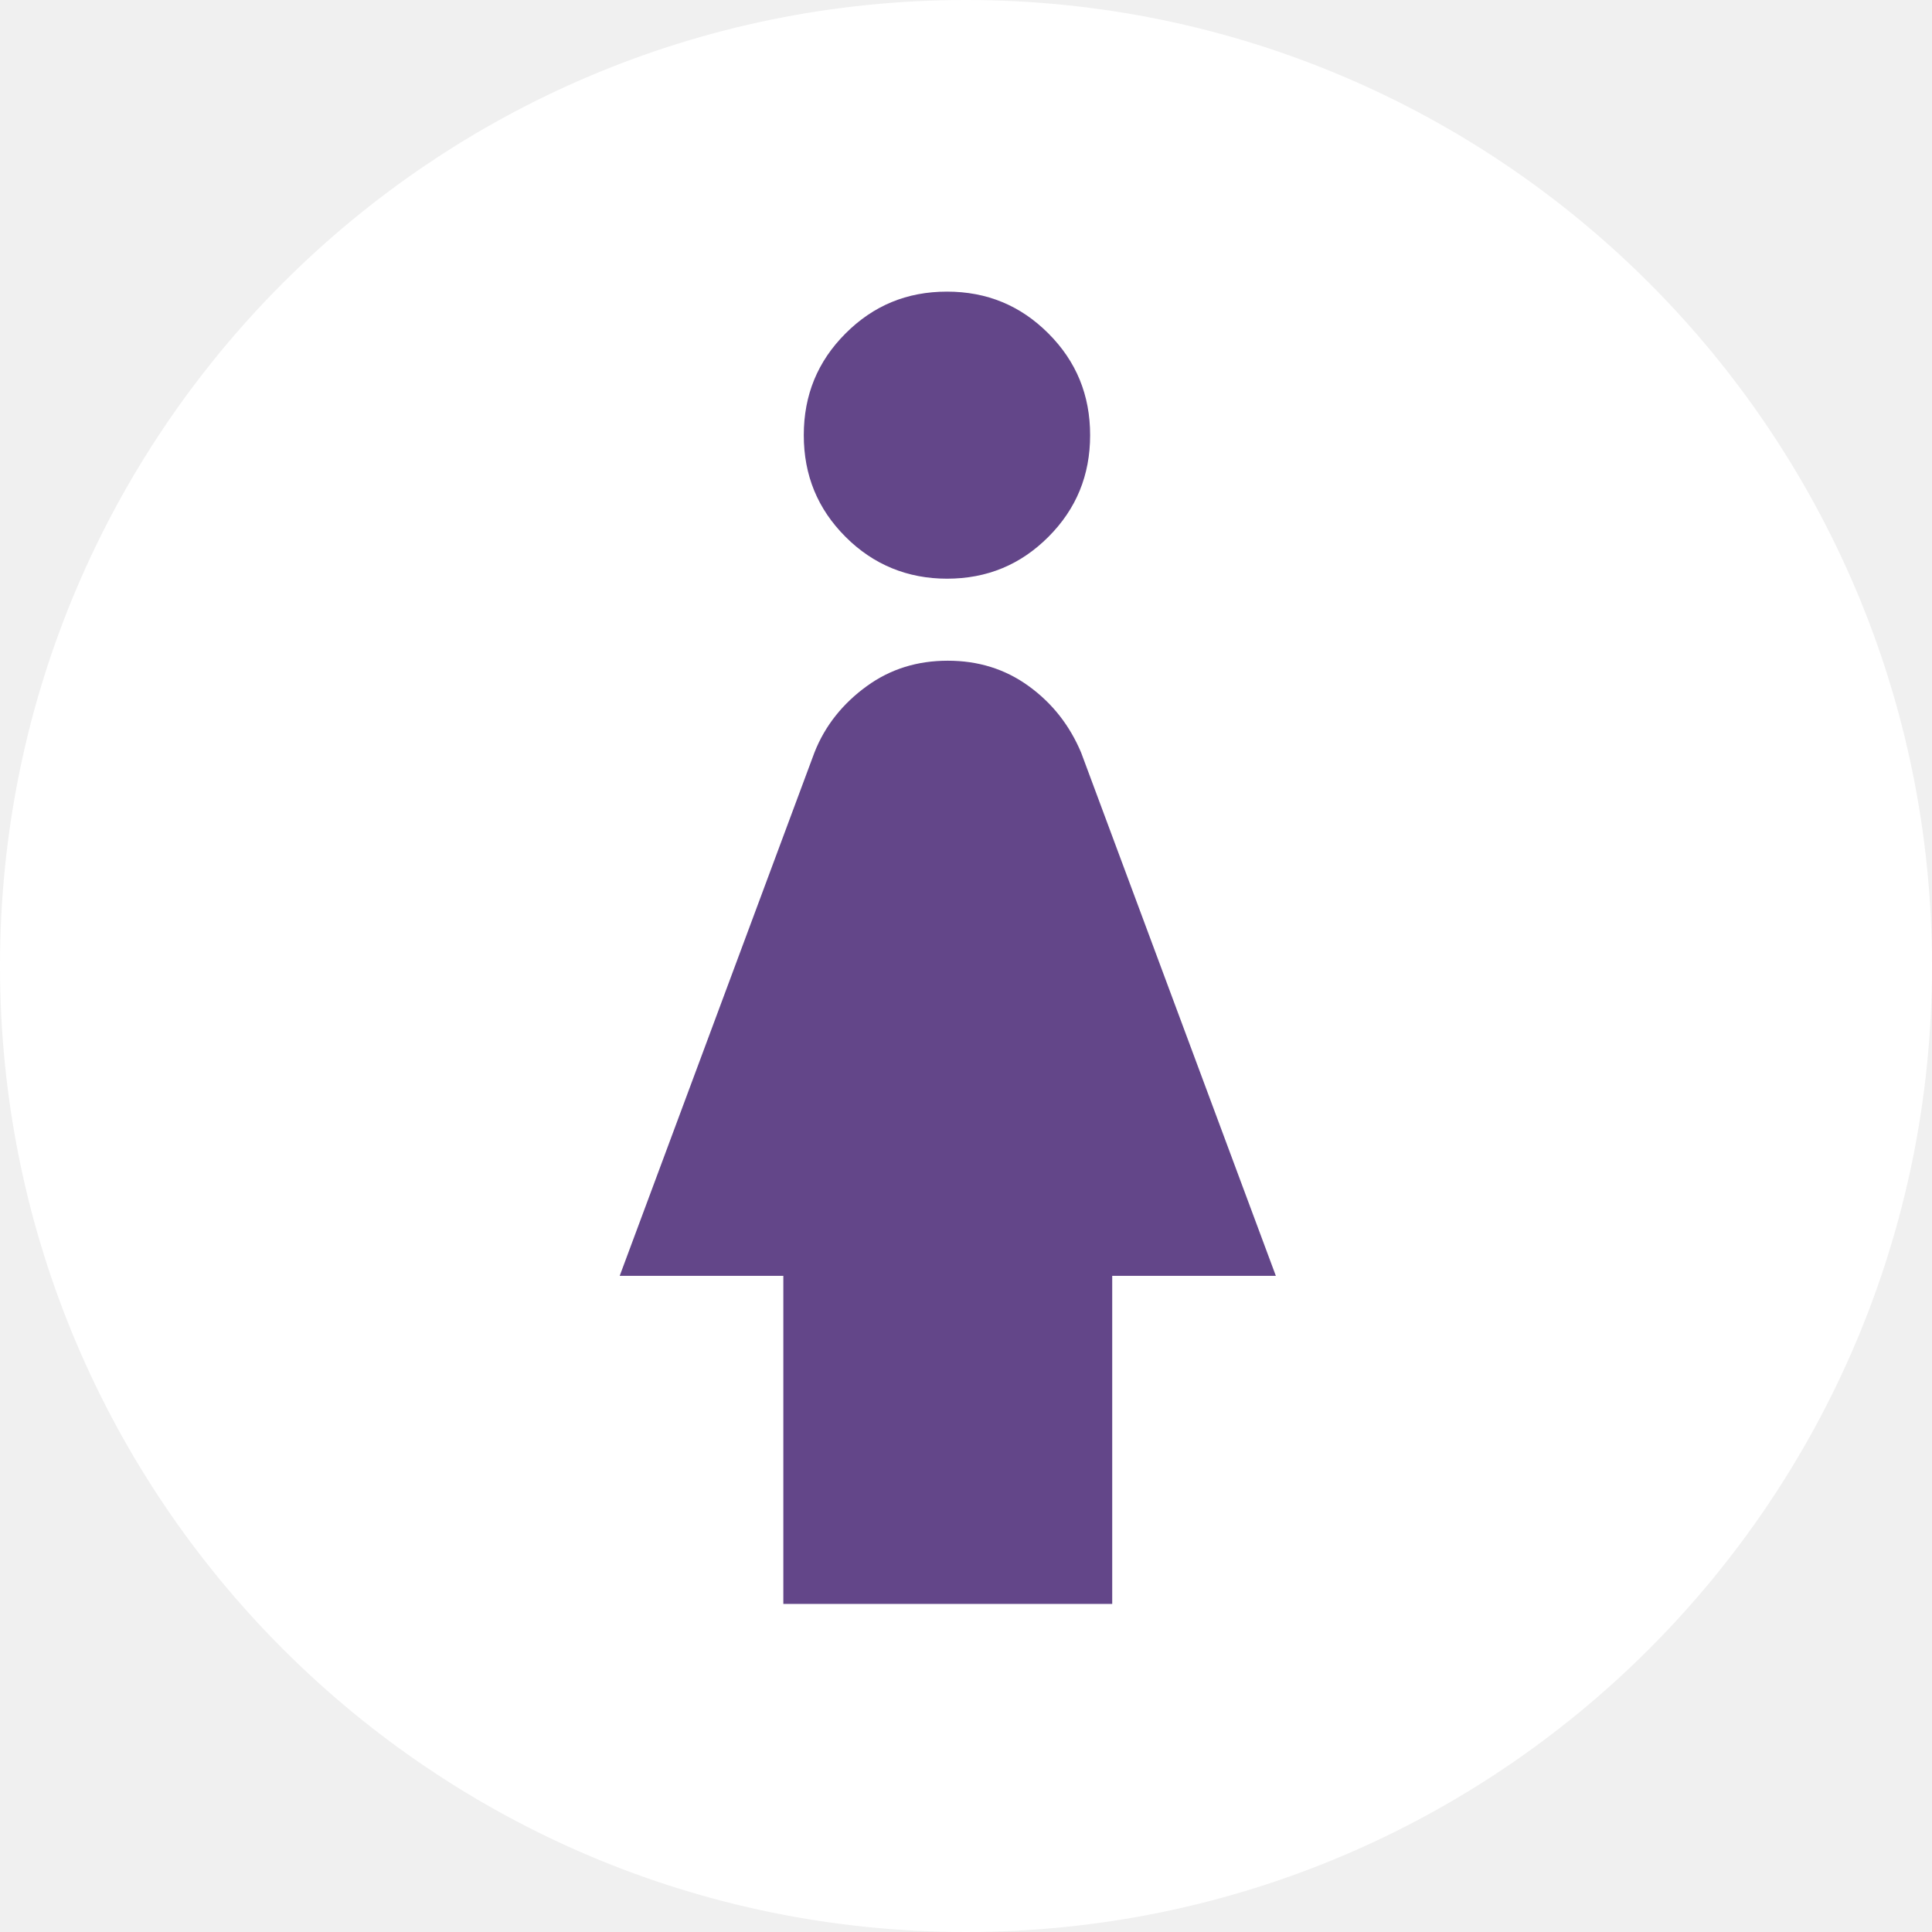
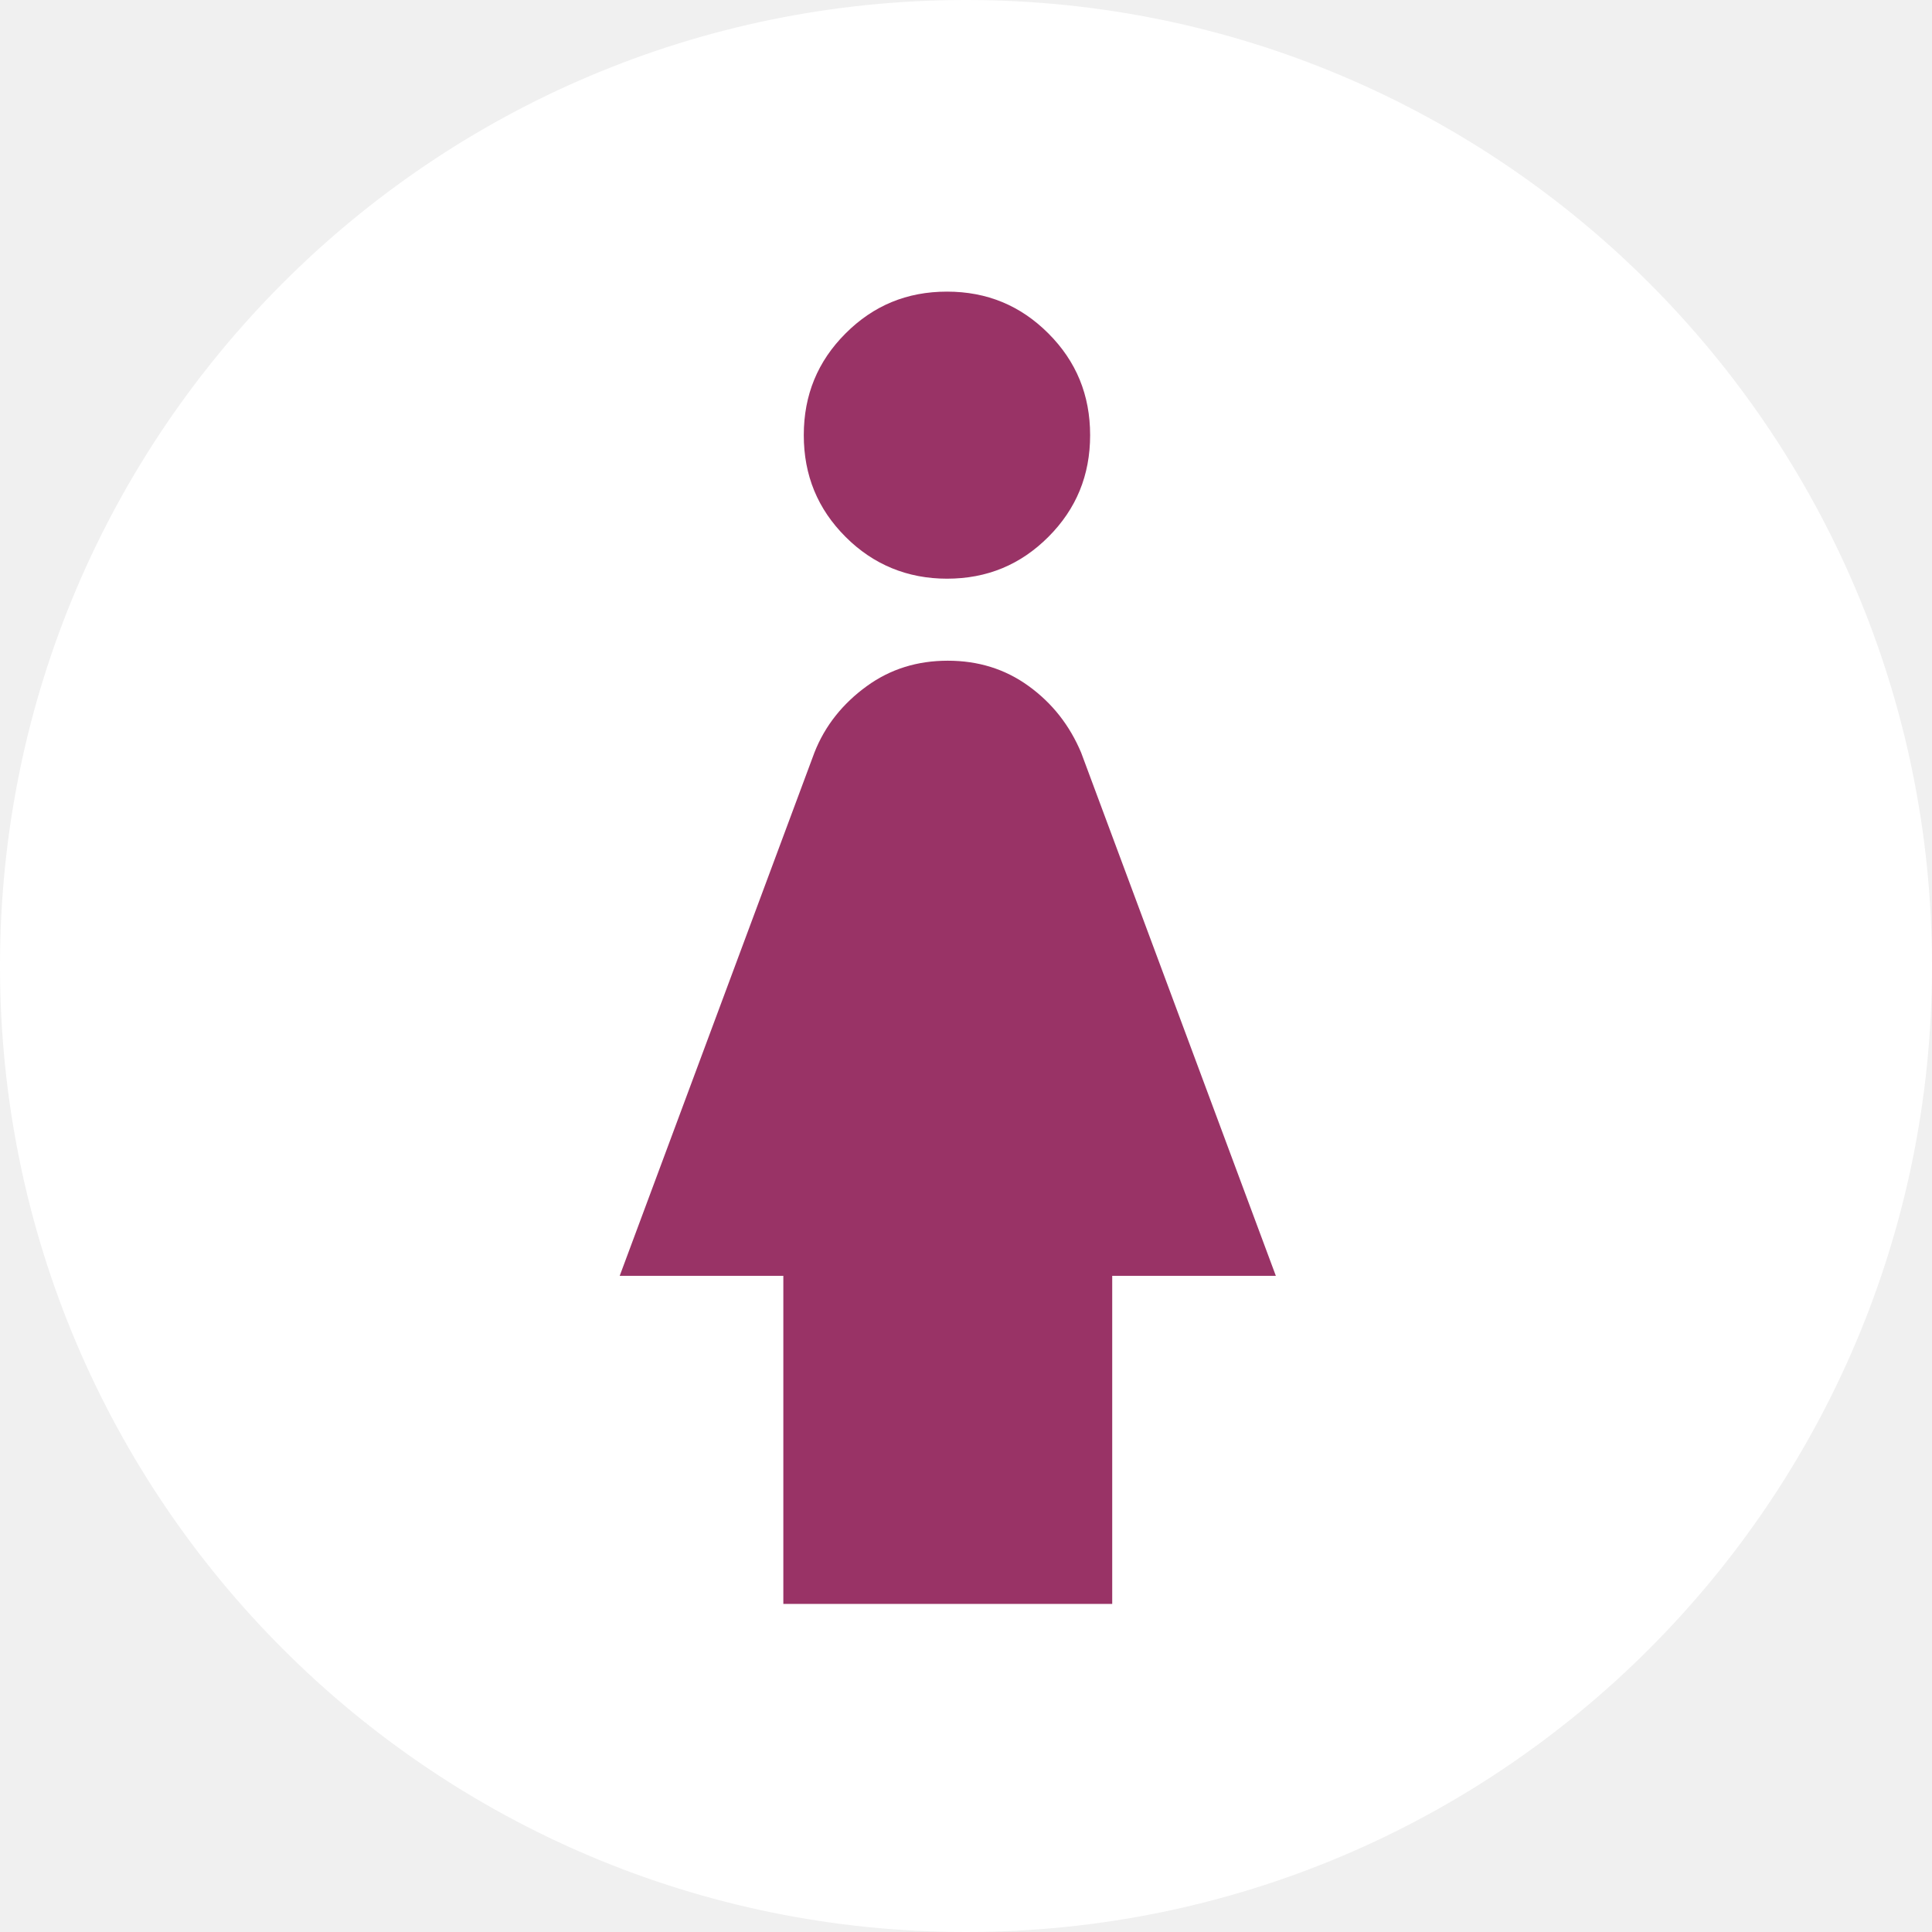
<svg xmlns="http://www.w3.org/2000/svg" id="FemaleCircleFilled" viewBox="0 0 53 53" fill="none">
  <circle cx="26.5" cy="26.5" r="26.5" fill="white" />
-   <path d="M25.978 15.875C24.9 15.875 23.958 15.492 23.195 14.727C22.431 13.963 22.05 13.04 22.05 11.938C22.05 10.835 22.431 9.912 23.195 9.148C23.958 8.383 24.878 8 25.978 8C27.077 8 27.997 8.383 28.761 9.148C29.524 9.912 29.905 10.835 29.905 11.938C29.905 13.04 29.524 13.963 28.761 14.727C27.997 15.492 27.077 15.875 25.978 15.875ZM21.489 44V35H17L22.342 20.645C22.633 19.902 23.127 19.295 23.778 18.823C24.429 18.35 25.17 18.125 26 18.125C26.83 18.125 27.571 18.35 28.222 18.823C28.873 19.295 29.344 19.902 29.658 20.645L35 35H30.511V44H21.489Z" fill="#634689" />
+   <path d="M25.978 15.875C24.9 15.875 23.958 15.492 23.195 14.727C22.431 13.963 22.05 13.04 22.05 11.938C22.05 10.835 22.431 9.912 23.195 9.148C23.958 8.383 24.878 8 25.978 8C27.077 8 27.997 8.383 28.761 9.148C29.524 9.912 29.905 10.835 29.905 11.938C29.905 13.04 29.524 13.963 28.761 14.727C27.997 15.492 27.077 15.875 25.978 15.875ZM21.489 44V35H17L22.342 20.645C22.633 19.902 23.127 19.295 23.778 18.823C24.429 18.35 25.17 18.125 26 18.125C26.83 18.125 27.571 18.35 28.222 18.823C28.873 19.295 29.344 19.902 29.658 20.645L35 35H30.511V44H21.489Z" fill="#993366" />
</svg>
